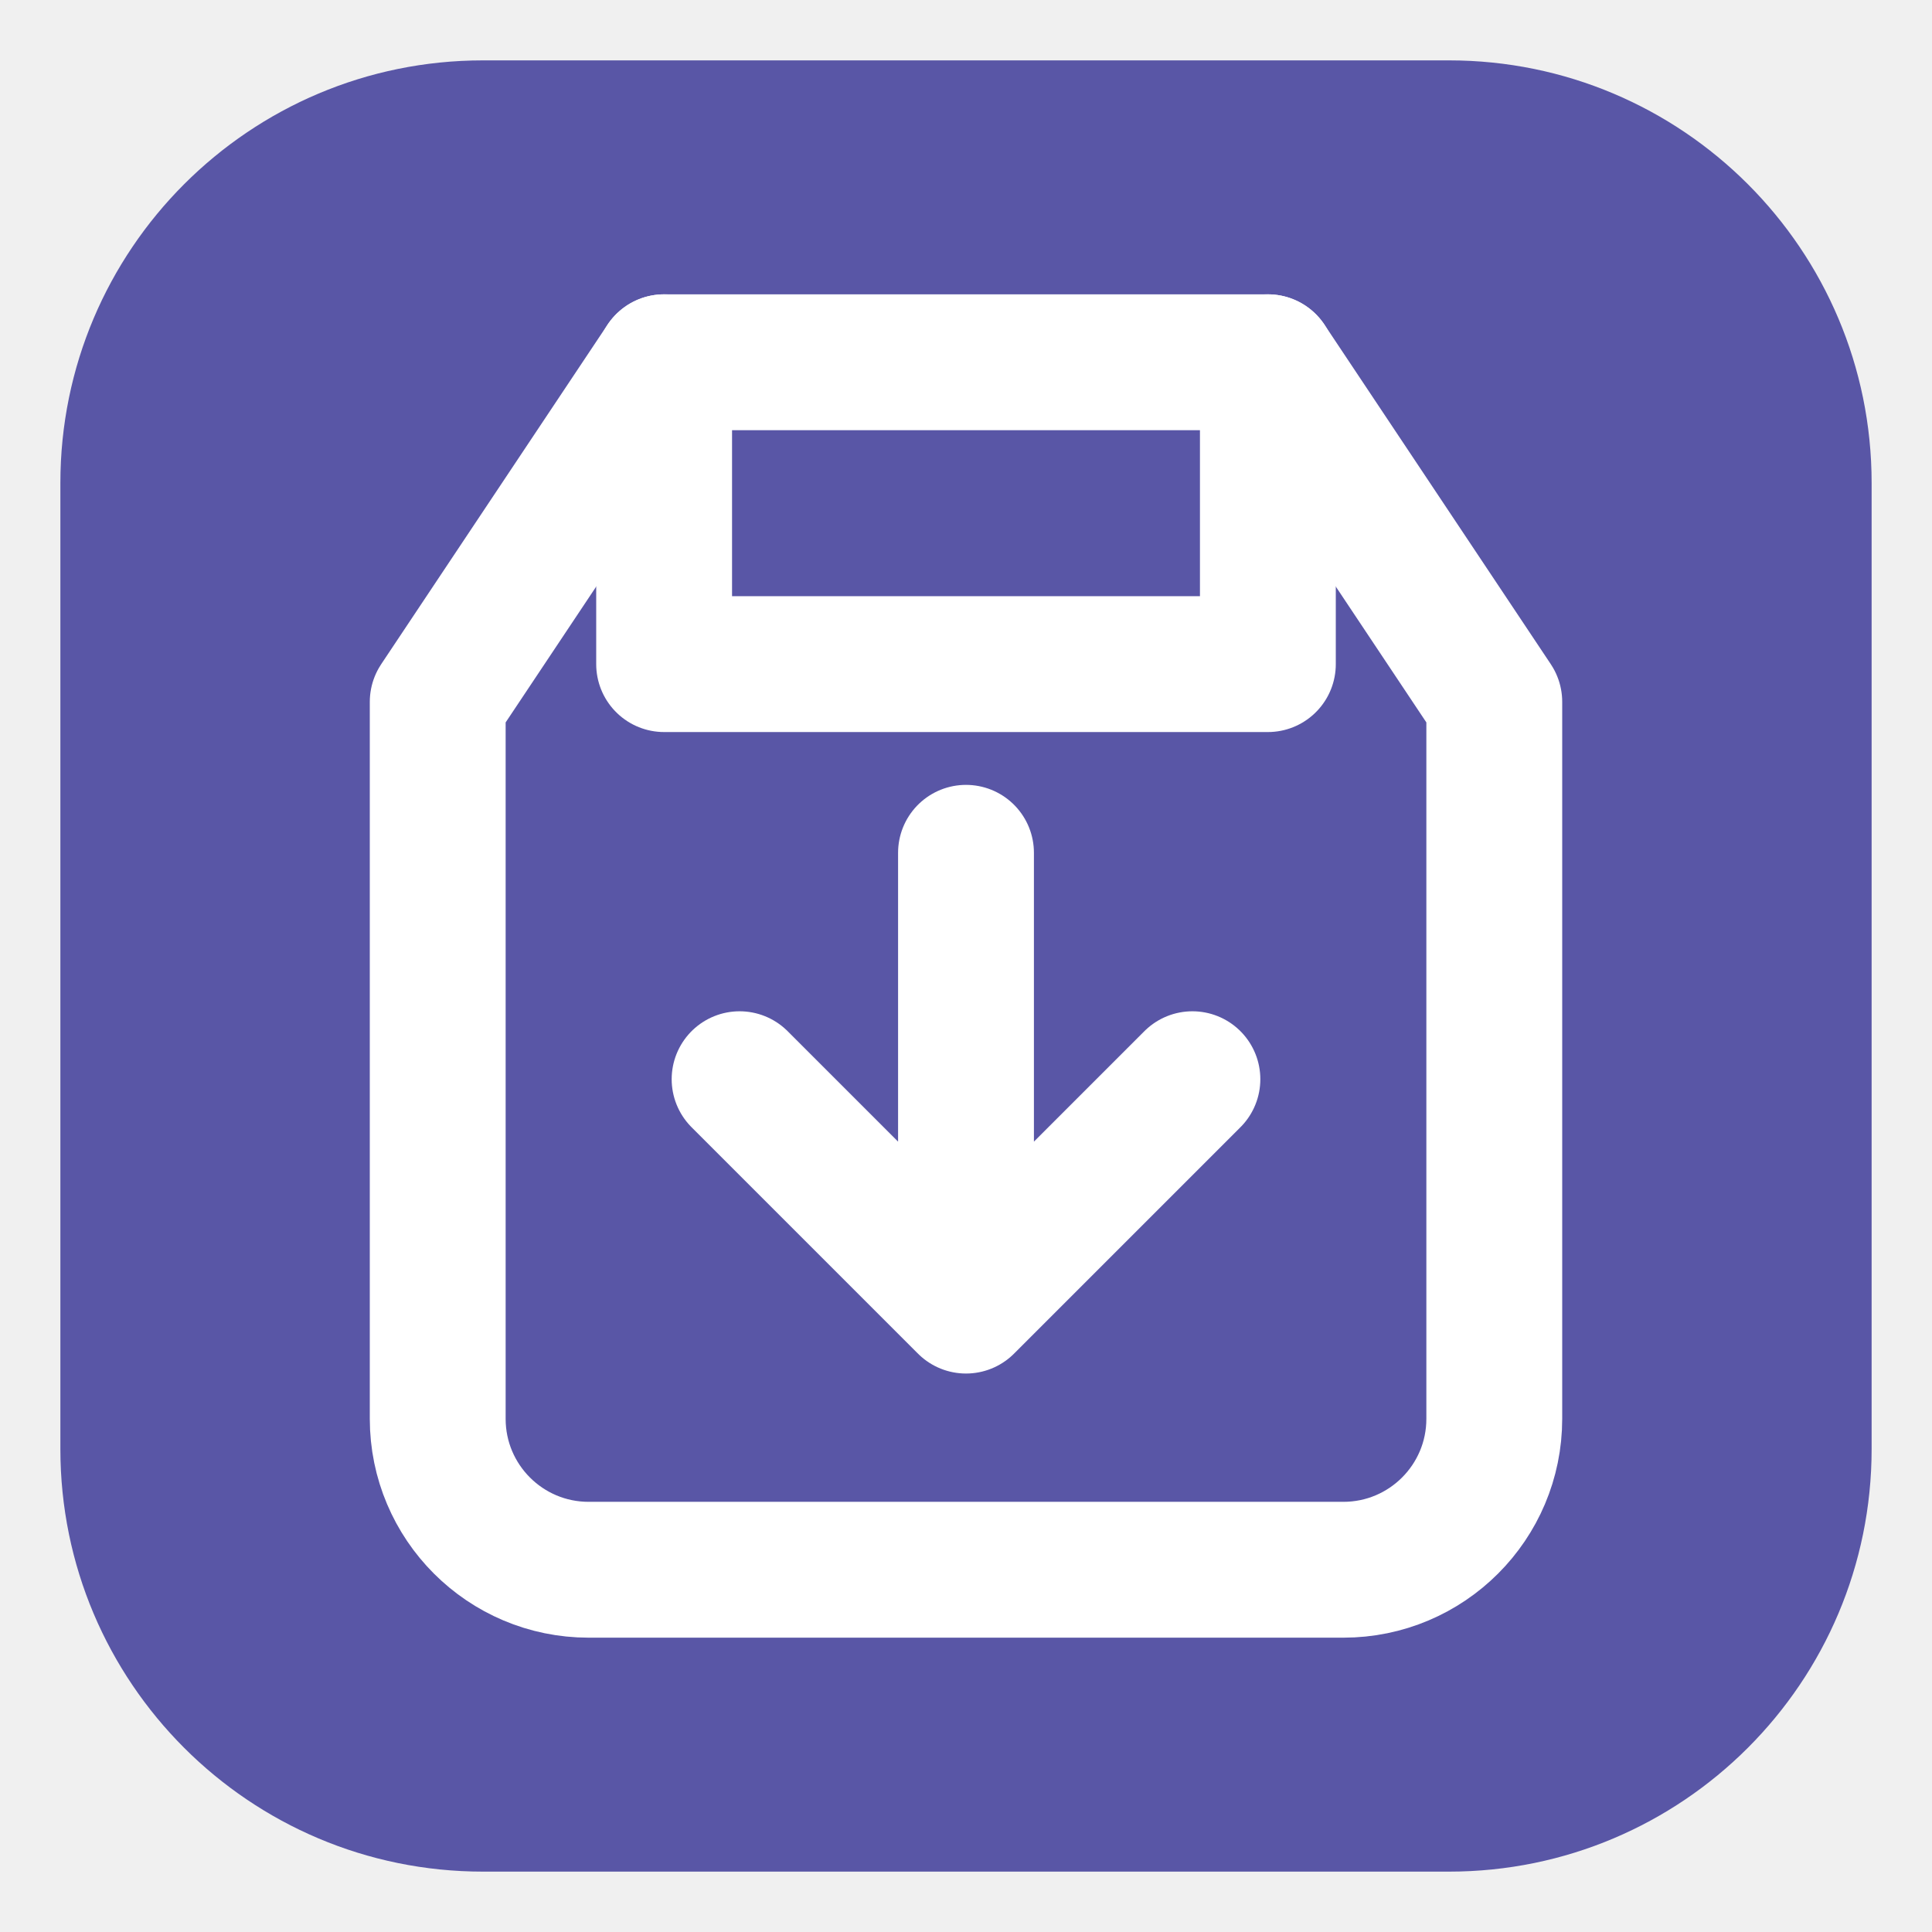
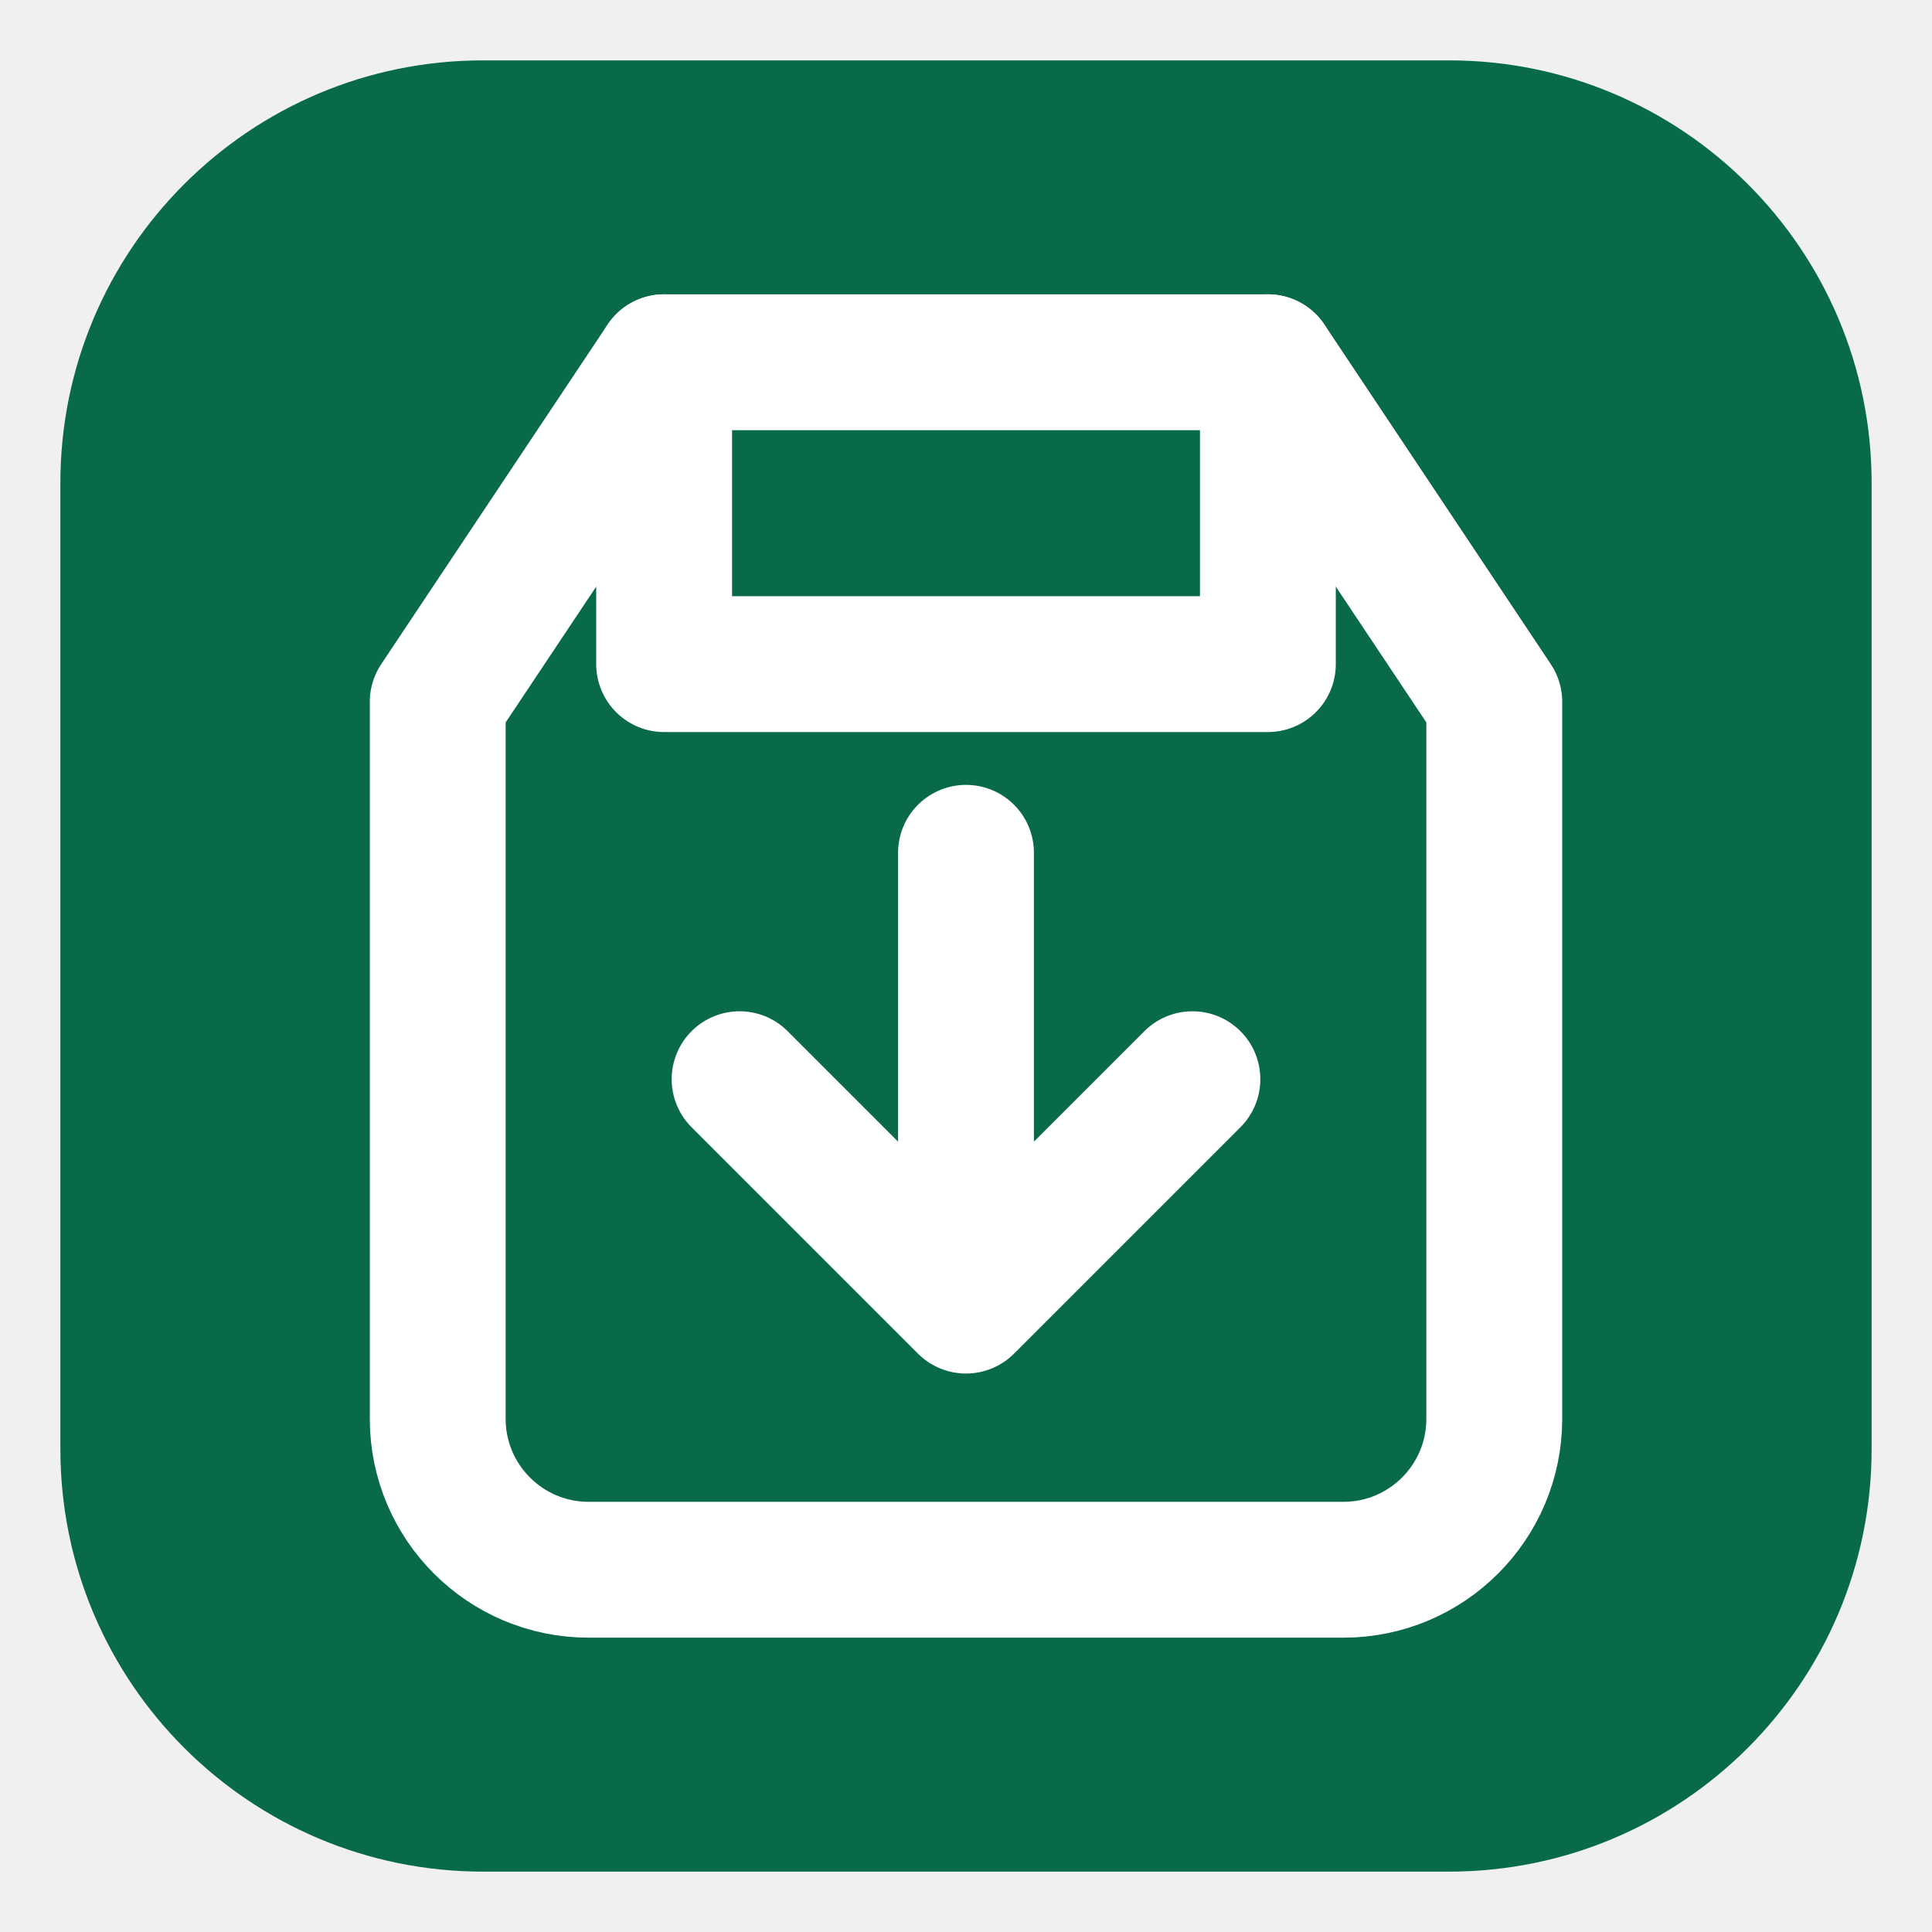
<svg xmlns="http://www.w3.org/2000/svg" width="1024" height="1024" viewBox="0 0 1024 1024" role="img" aria-label="模型下载管理器">
-   <rect x="32" y="32" width="960" height="960" rx="224" fill="#5956a6" />
+   <rect x="32" y="32" width="960" height="960" rx="224" fill="#086a4a" />
  <g transform="translate(32 32) scale(40)" fill="none" stroke="#ffffff" stroke-width="1.8" stroke-linecap="round" stroke-linejoin="round">
    <path d="M5 8.5 8 4h8l3 4.5V18a2 2 0 0 1-2 2H7a2 2 0 0 1-2-2V8.5Z" />
    <path d="M8 4v4h8V4M12 10.5v6m-3-3 3 3 3-3" />
  </g>
</svg>
